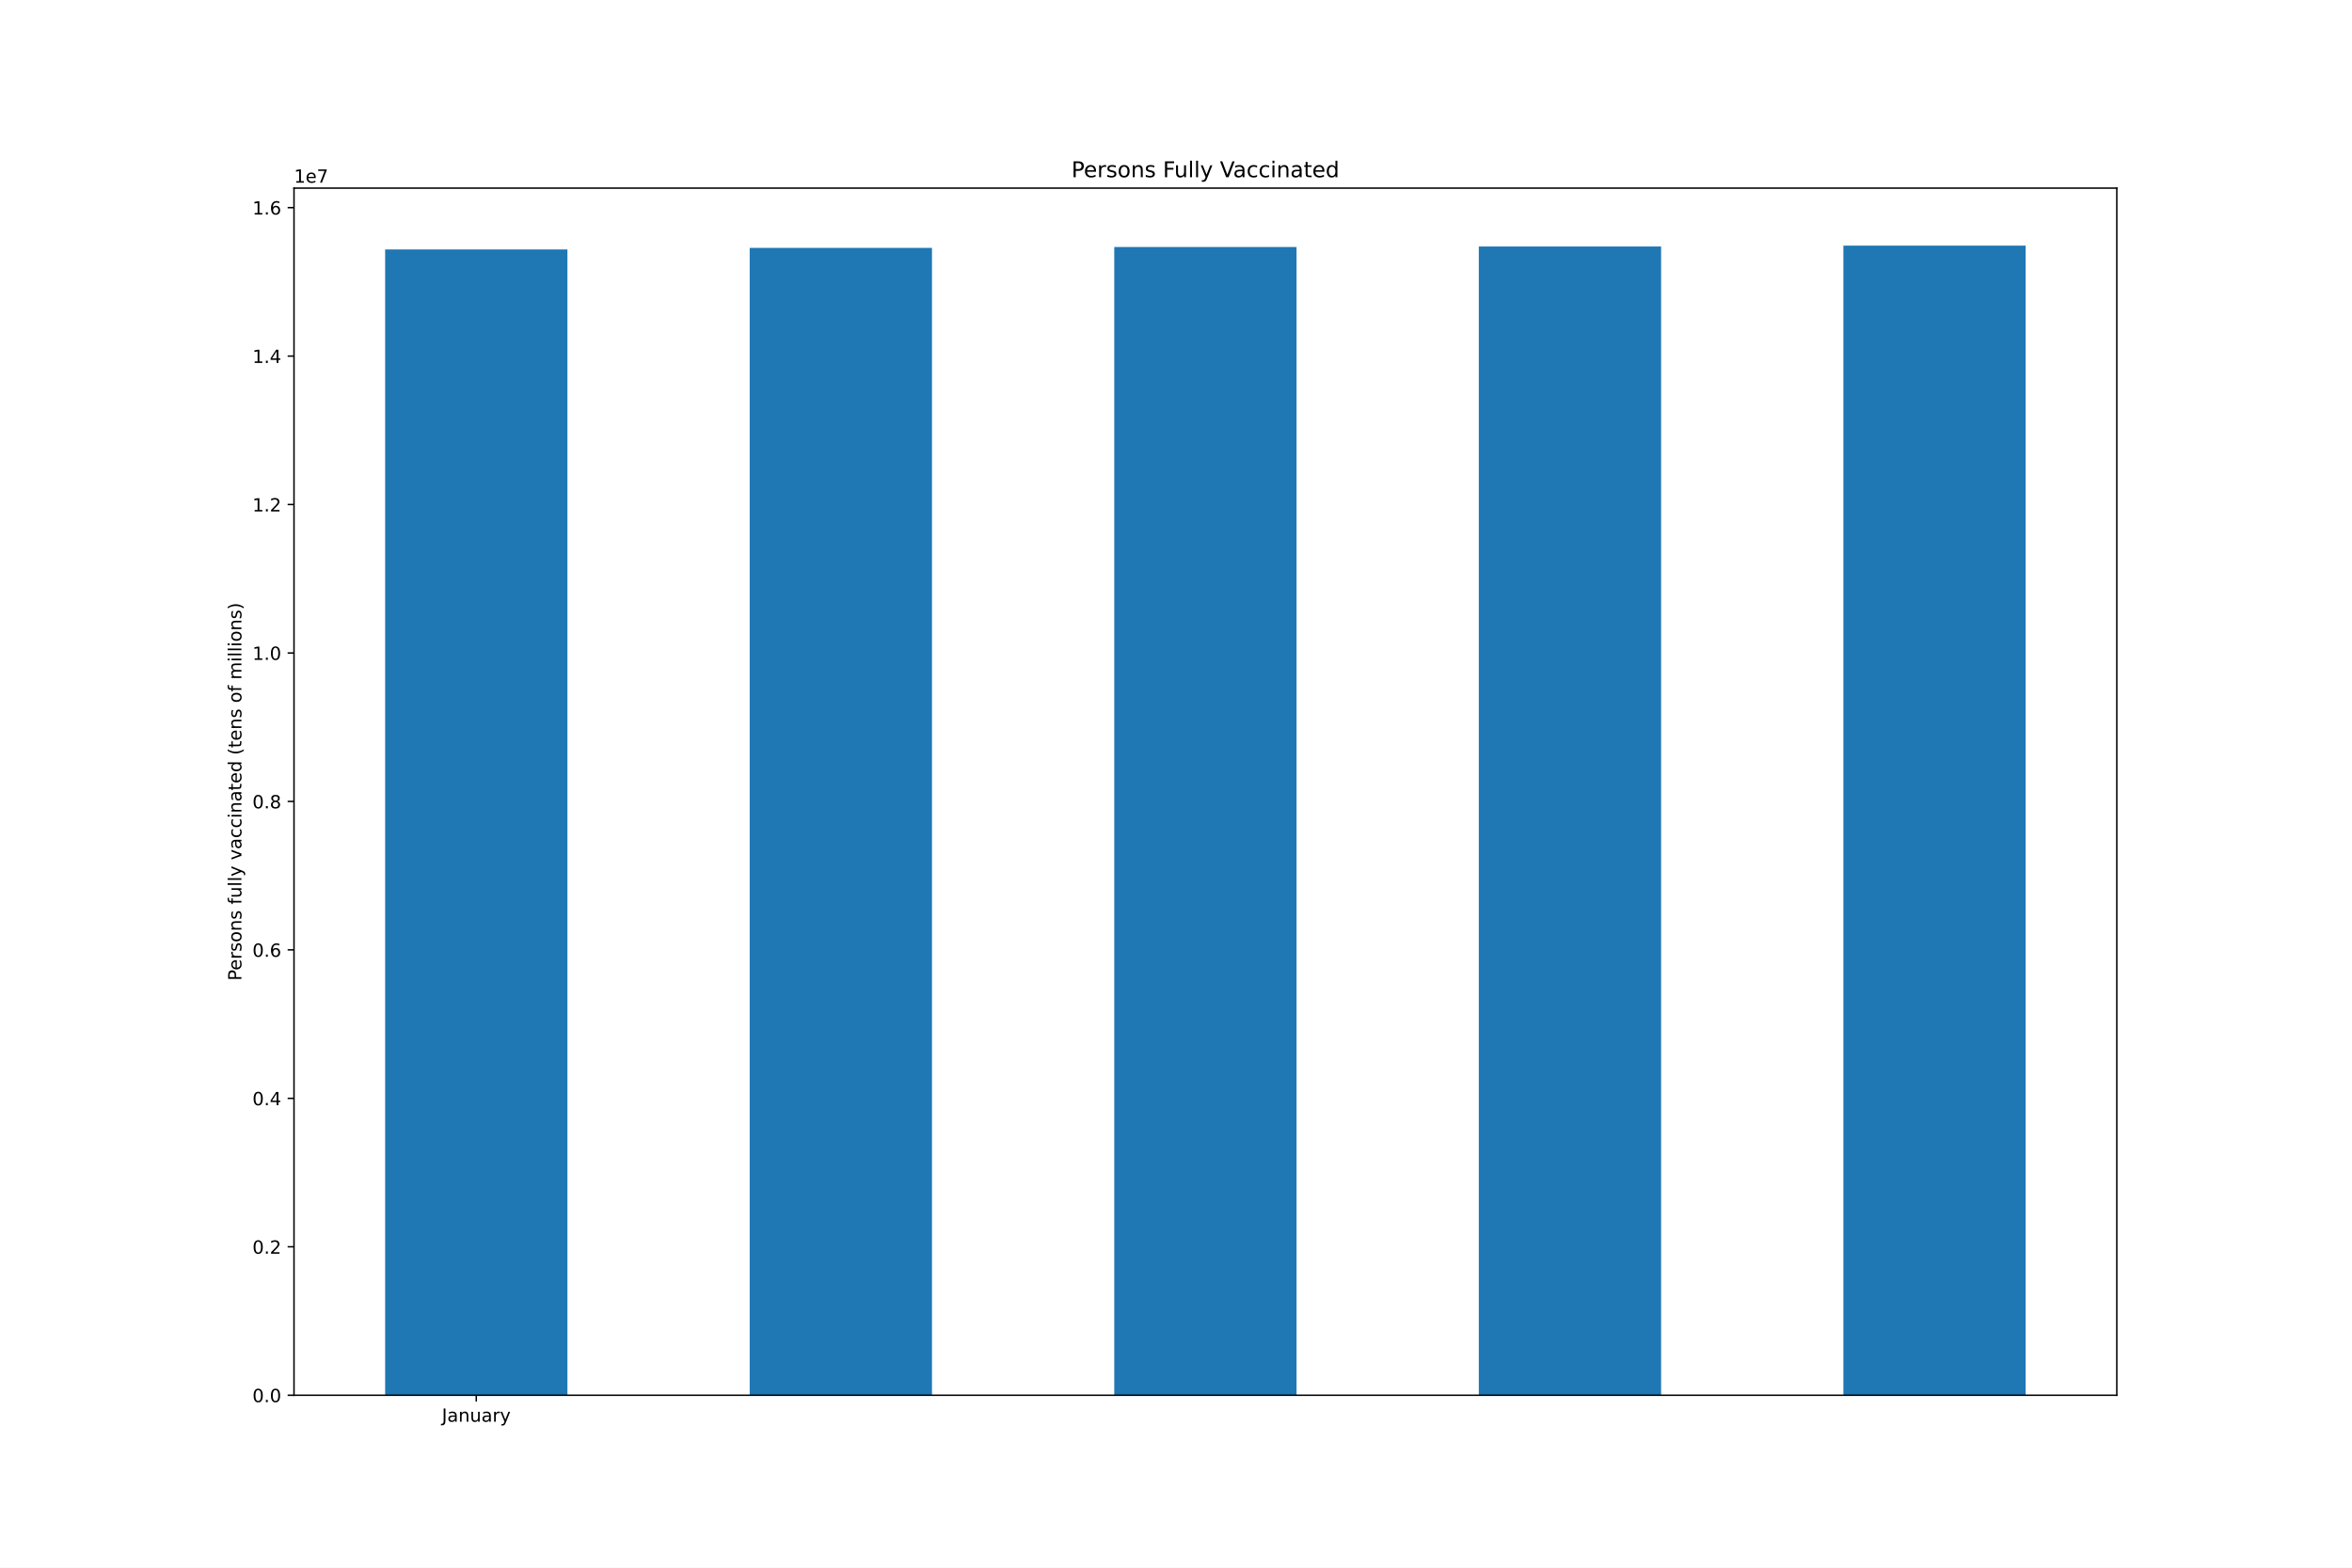
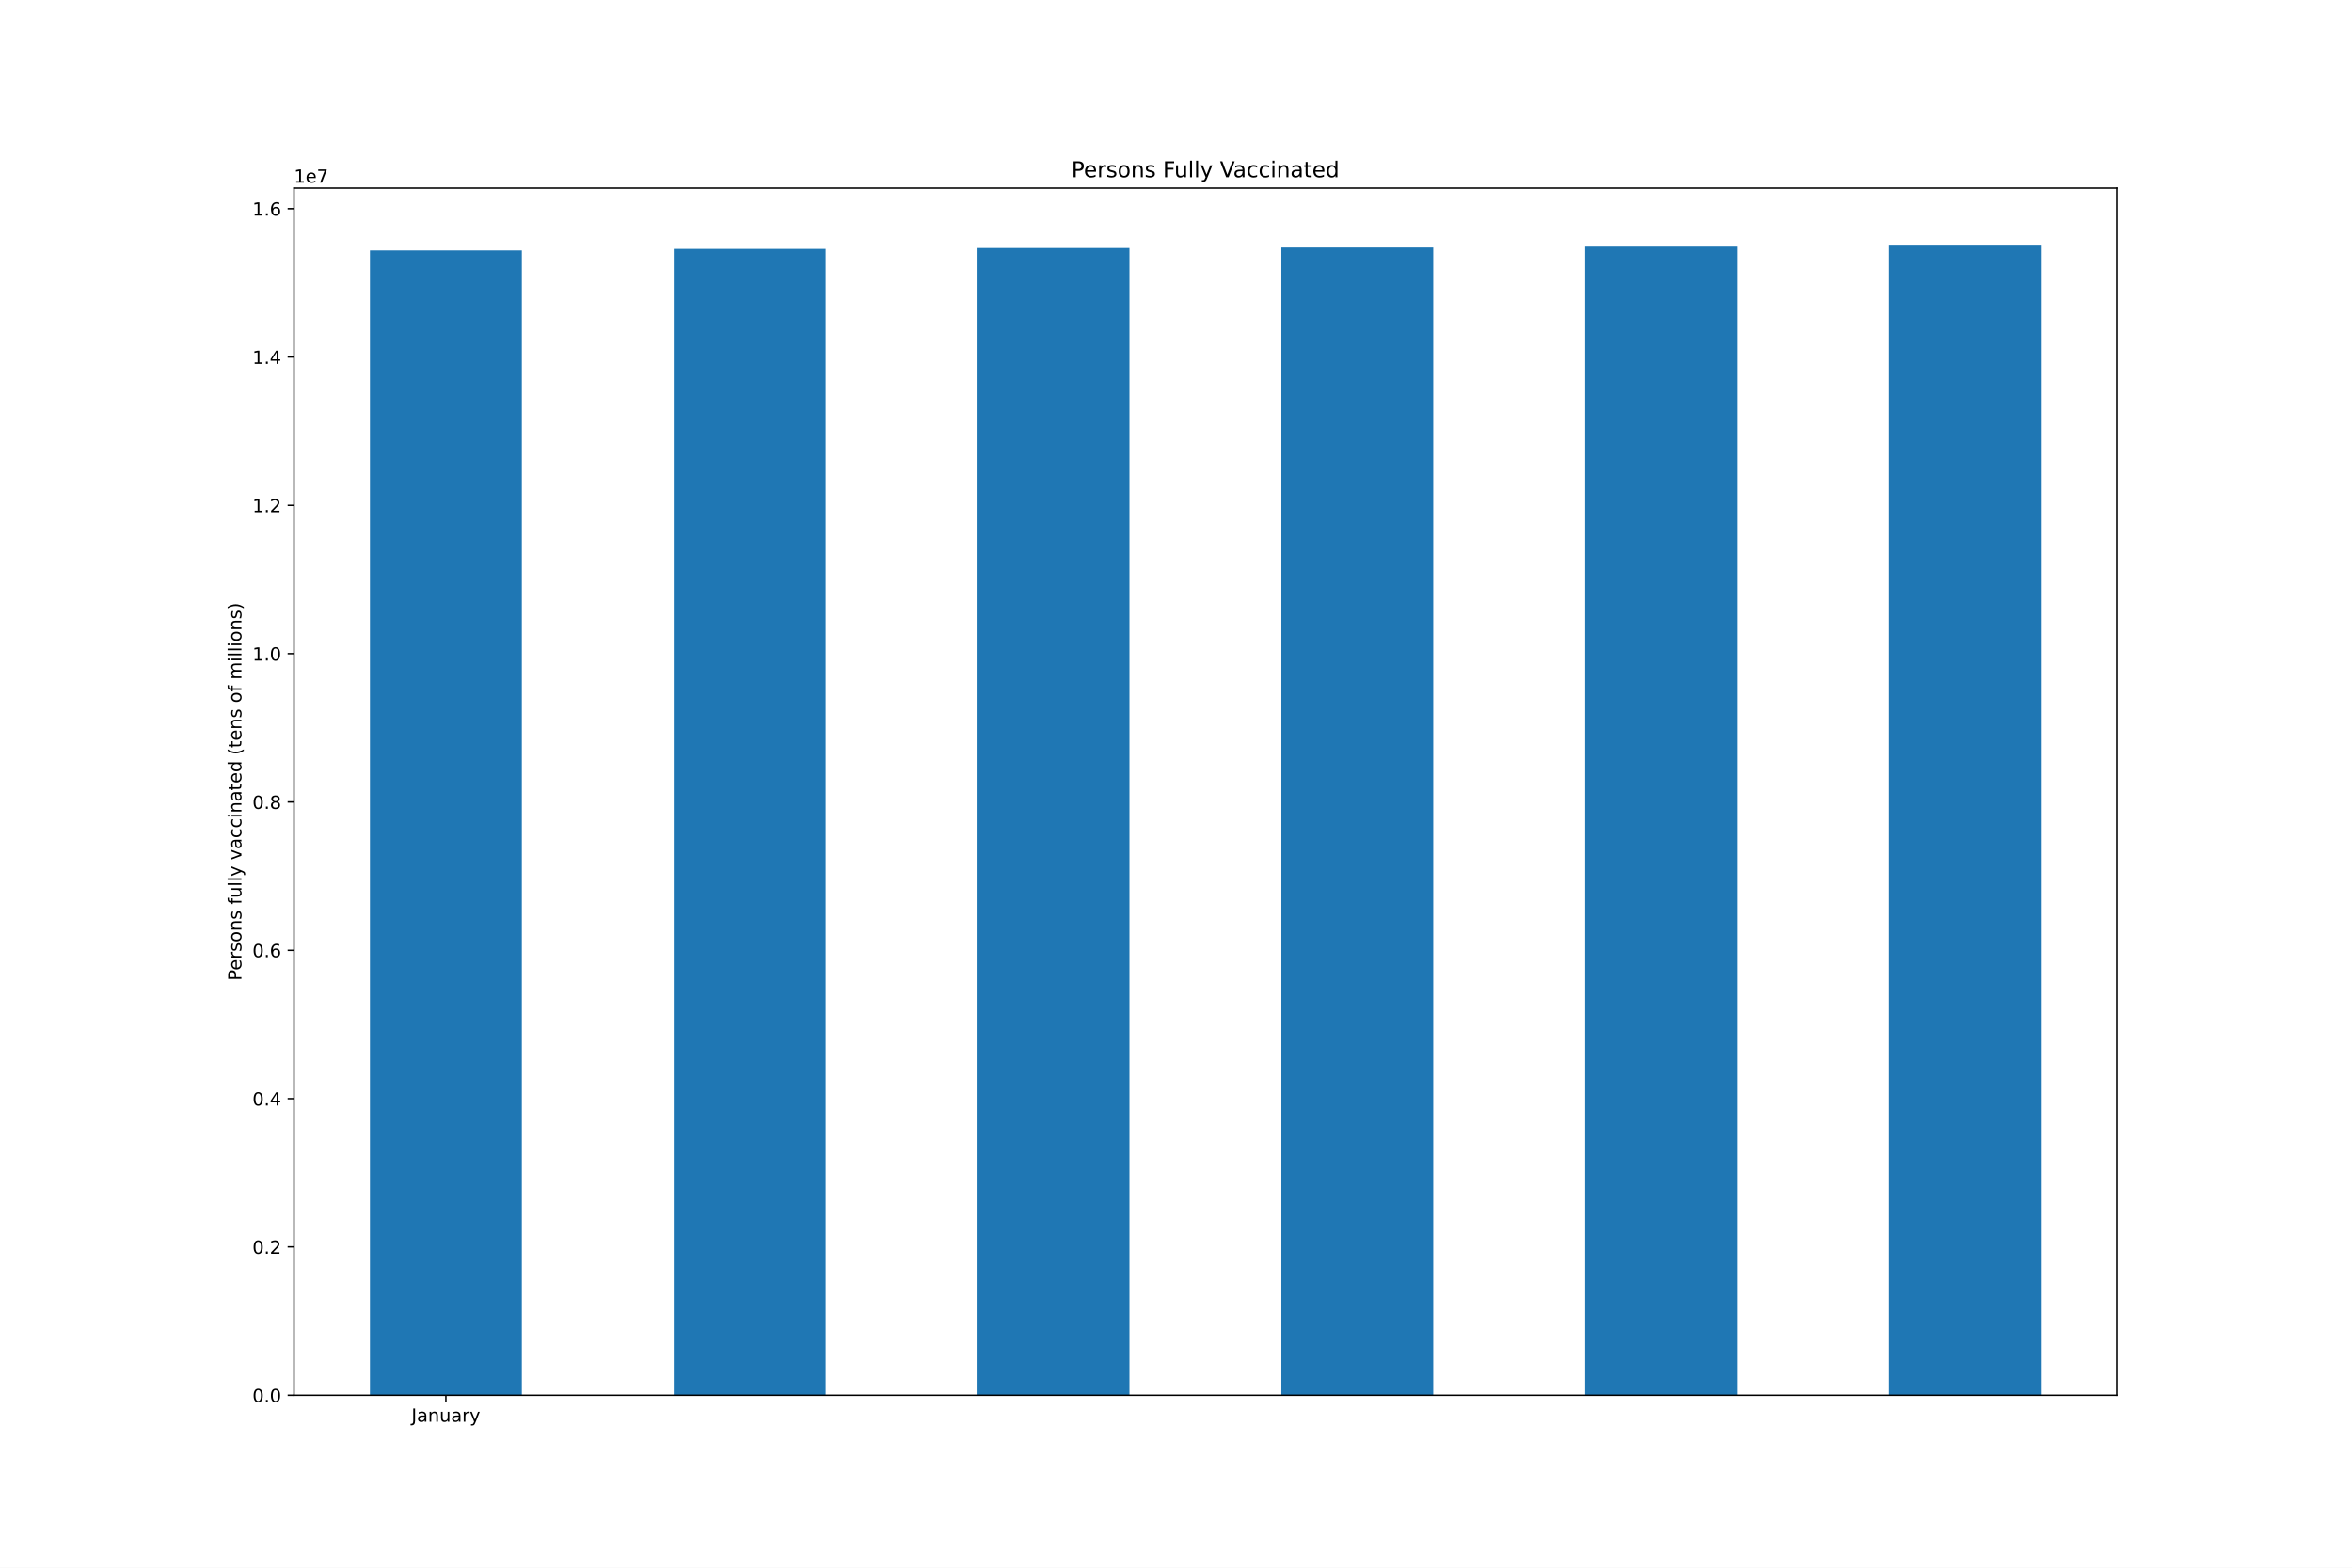
<svg xmlns="http://www.w3.org/2000/svg" xmlns:xlink="http://www.w3.org/1999/xlink" height="864pt" version="1.1" viewBox="0 0 1296 864" width="1296pt">
  <defs>
    <style type="text/css">*{stroke-linecap:butt;stroke-linejoin:round;}</style>
  </defs>
  <g id="figure_1">
    <g id="patch_1">
      <path d="M 0 864  L 1296 864  L 1296 0  L 0 0  z " style="fill:#ffffff;" />
    </g>
    <g id="axes_1">
      <g id="patch_2">
        <path d="M 162 768.96  L 1166.4 768.96  L 1166.4 103.68  L 162 103.68  z " style="fill:#ffffff;" />
      </g>
      <g id="patch_3">
-         <path clip-path="url(#p130f0d2fa0)" d="M 212.22 768.96  L 312.66 768.96  L 312.66 137.468  L 212.22 137.468  z " style="fill:#1f77b4;" />
+         <path clip-path="url(#pf783ef79fd)" d="M 203.85 768.96  L 287.55 768.96  L 287.55 138.033  L 203.85 138.033  z " style="fill:#1f77b4;" />
      </g>
      <g id="patch_4">
-         <path clip-path="url(#p130f0d2fa0)" d="M 413.1 768.96  L 513.54 768.96  L 513.54 136.617  L 413.1 136.617  z " style="fill:#1f77b4;" />
+         <path clip-path="url(#pf783ef79fd)" d="M 371.25 768.96  L 454.95 768.96  L 454.95 137.183  L 371.25 137.183  z " style="fill:#1f77b4;" />
      </g>
      <g id="patch_5">
-         <path clip-path="url(#p130f0d2fa0)" d="M 613.98 768.96  L 714.42 768.96  L 714.42 136.124  L 613.98 136.124  z " style="fill:#1f77b4;" />
+         <path clip-path="url(#pf783ef79fd)" d="M 538.65 768.96  L 622.35 768.96  L 622.35 136.69  L 538.65 136.69  z " style="fill:#1f77b4;" />
      </g>
      <g id="patch_6">
-         <path clip-path="url(#p130f0d2fa0)" d="M 814.86 768.96  L 915.3 768.96  L 915.3 135.839  L 814.86 135.839  z " style="fill:#1f77b4;" />
+         <path clip-path="url(#pf783ef79fd)" d="M 706.05 768.96  L 789.75 768.96  L 789.75 136.405  L 706.05 136.405  z " style="fill:#1f77b4;" />
      </g>
      <g id="patch_7">
-         <path clip-path="url(#p130f0d2fa0)" d="M 1015.74 768.96  L 1116.18 768.96  L 1116.18 135.36  L 1015.74 135.36  z " style="fill:#1f77b4;" />
+         <path clip-path="url(#pf783ef79fd)" d="M 873.45 768.96  L 957.15 768.96  L 957.15 135.927  L 873.45 135.927  z " style="fill:#1f77b4;" />
+       </g>
+       <g id="patch_8">
+         <path clip-path="url(#pf783ef79fd)" d="M 1040.85 768.96  L 1124.55 768.96  L 1124.55 135.36  L 1040.85 135.36  z " style="fill:#1f77b4;" />
      </g>
      <g id="matplotlib.axis_1">
        <g id="xtick_1">
          <g id="line2d_1">
            <defs>
-               <path d="M 0 0  L 0 3.5  " id="m859740f6f6" style="stroke:#000000;stroke-width:0.8;" />
+               <path d="M 0 0  L 0 3.5  " id="mfd4bbc8111" style="stroke:#000000;stroke-width:0.8;" />
            </defs>
            <g>
-               <use style="stroke:#000000;stroke-width:0.8;" x="262.44" xlink:href="#m859740f6f6" y="768.96" />
+               <use style="stroke:#000000;stroke-width:0.8;" x="245.7" xlink:href="#mfd4bbc8111" y="768.96" />
            </g>
          </g>
          <g id="text_1">
-             <g transform="translate(243.4845 783.5584)scale(0.1 -0.1)">
+             <g transform="translate(226.7445 783.5584)scale(0.1 -0.1)">
              <defs>
                <path d="M 628 4666  L 1259 4666  L 1259 325  Q 1259 -519 939 -900  Q 619 -1281 -91 -1281  L -331 -1281  L -331 -750  L -134 -750  Q 284 -750 456 -515  Q 628 -281 628 325  L 628 4666  z " id="DejaVuSans-4a" transform="scale(0.015625)" />
                <path d="M 2194 1759  Q 1497 1759 1228 1600  Q 959 1441 959 1056  Q 959 750 1161 570  Q 1363 391 1709 391  Q 2188 391 2477 730  Q 2766 1069 2766 1631  L 2766 1759  L 2194 1759  z M 3341 1997  L 3341 0  L 2766 0  L 2766 531  Q 2569 213 2275 61  Q 1981 -91 1556 -91  Q 1019 -91 701 211  Q 384 513 384 1019  Q 384 1609 779 1909  Q 1175 2209 1959 2209  L 2766 2209  L 2766 2266  Q 2766 2663 2505 2880  Q 2244 3097 1772 3097  Q 1472 3097 1187 3025  Q 903 2953 641 2809  L 641 3341  Q 956 3463 1253 3523  Q 1550 3584 1831 3584  Q 2591 3584 2966 3190  Q 3341 2797 3341 1997  z " id="DejaVuSans-61" transform="scale(0.015625)" />
                <path d="M 3513 2113  L 3513 0  L 2938 0  L 2938 2094  Q 2938 2591 2744 2837  Q 2550 3084 2163 3084  Q 1697 3084 1428 2787  Q 1159 2491 1159 1978  L 1159 0  L 581 0  L 581 3500  L 1159 3500  L 1159 2956  Q 1366 3272 1645 3428  Q 1925 3584 2291 3584  Q 2894 3584 3203 3211  Q 3513 2838 3513 2113  z " id="DejaVuSans-6e" transform="scale(0.015625)" />
                <path d="M 544 1381  L 544 3500  L 1119 3500  L 1119 1403  Q 1119 906 1312 657  Q 1506 409 1894 409  Q 2359 409 2629 706  Q 2900 1003 2900 1516  L 2900 3500  L 3475 3500  L 3475 0  L 2900 0  L 2900 538  Q 2691 219 2414 64  Q 2138 -91 1772 -91  Q 1169 -91 856 284  Q 544 659 544 1381  z M 1991 3584  L 1991 3584  z " id="DejaVuSans-75" transform="scale(0.015625)" />
                <path d="M 2631 2963  Q 2534 3019 2420 3045  Q 2306 3072 2169 3072  Q 1681 3072 1420 2755  Q 1159 2438 1159 1844  L 1159 0  L 581 0  L 581 3500  L 1159 3500  L 1159 2956  Q 1341 3275 1631 3429  Q 1922 3584 2338 3584  Q 2397 3584 2469 3576  Q 2541 3569 2628 3553  L 2631 2963  z " id="DejaVuSans-72" transform="scale(0.015625)" />
                <path d="M 2059 -325  Q 1816 -950 1584 -1140  Q 1353 -1331 966 -1331  L 506 -1331  L 506 -850  L 844 -850  Q 1081 -850 1212 -737  Q 1344 -625 1503 -206  L 1606 56  L 191 3500  L 800 3500  L 1894 763  L 2988 3500  L 3597 3500  L 2059 -325  z " id="DejaVuSans-79" transform="scale(0.015625)" />
              </defs>
              <use xlink:href="#DejaVuSans-4a" />
              <use x="29.492" xlink:href="#DejaVuSans-61" />
              <use x="90.771" xlink:href="#DejaVuSans-6e" />
              <use x="154.15" xlink:href="#DejaVuSans-75" />
              <use x="217.529" xlink:href="#DejaVuSans-61" />
              <use x="278.809" xlink:href="#DejaVuSans-72" />
              <use x="319.922" xlink:href="#DejaVuSans-79" />
            </g>
          </g>
        </g>
      </g>
      <g id="matplotlib.axis_2">
        <g id="ytick_1">
          <g id="line2d_2">
            <defs>
-               <path d="M 0 0  L -3.5 0  " id="m78ee68d339" style="stroke:#000000;stroke-width:0.8;" />
+               <path d="M 0 0  L -3.5 0  " id="mf29fd9e411" style="stroke:#000000;stroke-width:0.8;" />
            </defs>
            <g>
-               <use style="stroke:#000000;stroke-width:0.8;" x="162" xlink:href="#m78ee68d339" y="768.96" />
+               <use style="stroke:#000000;stroke-width:0.8;" x="162" xlink:href="#mf29fd9e411" y="768.96" />
            </g>
          </g>
          <g id="text_2">
            <g transform="translate(139.0969 772.7592)scale(0.1 -0.1)">
              <defs>
                <path d="M 2034 4250  Q 1547 4250 1301 3770  Q 1056 3291 1056 2328  Q 1056 1369 1301 889  Q 1547 409 2034 409  Q 2525 409 2770 889  Q 3016 1369 3016 2328  Q 3016 3291 2770 3770  Q 2525 4250 2034 4250  z M 2034 4750  Q 2819 4750 3233 4129  Q 3647 3509 3647 2328  Q 3647 1150 3233 529  Q 2819 -91 2034 -91  Q 1250 -91 836 529  Q 422 1150 422 2328  Q 422 3509 836 4129  Q 1250 4750 2034 4750  z " id="DejaVuSans-30" transform="scale(0.015625)" />
                <path d="M 684 794  L 1344 794  L 1344 0  L 684 0  L 684 794  z " id="DejaVuSans-2e" transform="scale(0.015625)" />
              </defs>
              <use xlink:href="#DejaVuSans-30" />
              <use x="63.623" xlink:href="#DejaVuSans-2e" />
              <use x="95.41" xlink:href="#DejaVuSans-30" />
            </g>
          </g>
        </g>
        <g id="ytick_2">
          <g id="line2d_3">
            <g>
-               <use style="stroke:#000000;stroke-width:0.8;" x="162" xlink:href="#m78ee68d339" y="687.144" />
+               <use style="stroke:#000000;stroke-width:0.8;" x="162" xlink:href="#mf29fd9e411" y="687.217" />
            </g>
          </g>
          <g id="text_3">
-             <g transform="translate(139.0969 690.943)scale(0.1 -0.1)">
+             <g transform="translate(139.0969 691.0162)scale(0.1 -0.1)">
              <defs>
                <path d="M 1228 531  L 3431 531  L 3431 0  L 469 0  L 469 531  Q 828 903 1448 1529  Q 2069 2156 2228 2338  Q 2531 2678 2651 2914  Q 2772 3150 2772 3378  Q 2772 3750 2511 3984  Q 2250 4219 1831 4219  Q 1534 4219 1204 4116  Q 875 4013 500 3803  L 500 4441  Q 881 4594 1212 4672  Q 1544 4750 1819 4750  Q 2544 4750 2975 4387  Q 3406 4025 3406 3419  Q 3406 3131 3298 2873  Q 3191 2616 2906 2266  Q 2828 2175 2409 1742  Q 1991 1309 1228 531  z " id="DejaVuSans-32" transform="scale(0.015625)" />
              </defs>
              <use xlink:href="#DejaVuSans-30" />
              <use x="63.623" xlink:href="#DejaVuSans-2e" />
              <use x="95.41" xlink:href="#DejaVuSans-32" />
            </g>
          </g>
        </g>
        <g id="ytick_3">
          <g id="line2d_4">
            <g>
-               <use style="stroke:#000000;stroke-width:0.8;" x="162" xlink:href="#m78ee68d339" y="605.328" />
+               <use style="stroke:#000000;stroke-width:0.8;" x="162" xlink:href="#mf29fd9e411" y="605.474" />
            </g>
          </g>
          <g id="text_4">
-             <g transform="translate(139.0969 609.1268)scale(0.1 -0.1)">
+             <g transform="translate(139.0969 609.2732)scale(0.1 -0.1)">
              <defs>
                <path d="M 2419 4116  L 825 1625  L 2419 1625  L 2419 4116  z M 2253 4666  L 3047 4666  L 3047 1625  L 3713 1625  L 3713 1100  L 3047 1100  L 3047 0  L 2419 0  L 2419 1100  L 313 1100  L 313 1709  L 2253 4666  z " id="DejaVuSans-34" transform="scale(0.015625)" />
              </defs>
              <use xlink:href="#DejaVuSans-30" />
              <use x="63.623" xlink:href="#DejaVuSans-2e" />
              <use x="95.41" xlink:href="#DejaVuSans-34" />
            </g>
          </g>
        </g>
        <g id="ytick_4">
          <g id="line2d_5">
            <g>
-               <use style="stroke:#000000;stroke-width:0.8;" x="162" xlink:href="#m78ee68d339" y="523.511" />
+               <use style="stroke:#000000;stroke-width:0.8;" x="162" xlink:href="#mf29fd9e411" y="523.731" />
            </g>
          </g>
          <g id="text_5">
-             <g transform="translate(139.0969 527.3106)scale(0.1 -0.1)">
+             <g transform="translate(139.0969 527.5302)scale(0.1 -0.1)">
              <defs>
                <path d="M 2113 2584  Q 1688 2584 1439 2293  Q 1191 2003 1191 1497  Q 1191 994 1439 701  Q 1688 409 2113 409  Q 2538 409 2786 701  Q 3034 994 3034 1497  Q 3034 2003 2786 2293  Q 2538 2584 2113 2584  z M 3366 4563  L 3366 3988  Q 3128 4100 2886 4159  Q 2644 4219 2406 4219  Q 1781 4219 1451 3797  Q 1122 3375 1075 2522  Q 1259 2794 1537 2939  Q 1816 3084 2150 3084  Q 2853 3084 3261 2657  Q 3669 2231 3669 1497  Q 3669 778 3244 343  Q 2819 -91 2113 -91  Q 1303 -91 875 529  Q 447 1150 447 2328  Q 447 3434 972 4092  Q 1497 4750 2381 4750  Q 2619 4750 2861 4703  Q 3103 4656 3366 4563  z " id="DejaVuSans-36" transform="scale(0.015625)" />
              </defs>
              <use xlink:href="#DejaVuSans-30" />
              <use x="63.623" xlink:href="#DejaVuSans-2e" />
              <use x="95.41" xlink:href="#DejaVuSans-36" />
            </g>
          </g>
        </g>
        <g id="ytick_5">
          <g id="line2d_6">
            <g>
-               <use style="stroke:#000000;stroke-width:0.8;" x="162" xlink:href="#m78ee68d339" y="441.695" />
+               <use style="stroke:#000000;stroke-width:0.8;" x="162" xlink:href="#mf29fd9e411" y="441.988" />
            </g>
          </g>
          <g id="text_6">
-             <g transform="translate(139.0969 445.4944)scale(0.1 -0.1)">
+             <g transform="translate(139.0969 445.7872)scale(0.1 -0.1)">
              <defs>
                <path d="M 2034 2216  Q 1584 2216 1326 1975  Q 1069 1734 1069 1313  Q 1069 891 1326 650  Q 1584 409 2034 409  Q 2484 409 2743 651  Q 3003 894 3003 1313  Q 3003 1734 2745 1975  Q 2488 2216 2034 2216  z M 1403 2484  Q 997 2584 770 2862  Q 544 3141 544 3541  Q 544 4100 942 4425  Q 1341 4750 2034 4750  Q 2731 4750 3128 4425  Q 3525 4100 3525 3541  Q 3525 3141 3298 2862  Q 3072 2584 2669 2484  Q 3125 2378 3379 2068  Q 3634 1759 3634 1313  Q 3634 634 3220 271  Q 2806 -91 2034 -91  Q 1263 -91 848 271  Q 434 634 434 1313  Q 434 1759 690 2068  Q 947 2378 1403 2484  z M 1172 3481  Q 1172 3119 1398 2916  Q 1625 2713 2034 2713  Q 2441 2713 2670 2916  Q 2900 3119 2900 3481  Q 2900 3844 2670 4047  Q 2441 4250 2034 4250  Q 1625 4250 1398 4047  Q 1172 3844 1172 3481  z " id="DejaVuSans-38" transform="scale(0.015625)" />
              </defs>
              <use xlink:href="#DejaVuSans-30" />
              <use x="63.623" xlink:href="#DejaVuSans-2e" />
              <use x="95.41" xlink:href="#DejaVuSans-38" />
            </g>
          </g>
        </g>
        <g id="ytick_6">
          <g id="line2d_7">
            <g>
-               <use style="stroke:#000000;stroke-width:0.8;" x="162" xlink:href="#m78ee68d339" y="359.879" />
+               <use style="stroke:#000000;stroke-width:0.8;" x="162" xlink:href="#mf29fd9e411" y="360.245" />
            </g>
          </g>
          <g id="text_7">
-             <g transform="translate(139.0969 363.6782)scale(0.1 -0.1)">
+             <g transform="translate(139.0969 364.0442)scale(0.1 -0.1)">
              <defs>
                <path d="M 794 531  L 1825 531  L 1825 4091  L 703 3866  L 703 4441  L 1819 4666  L 2450 4666  L 2450 531  L 3481 531  L 3481 0  L 794 0  L 794 531  z " id="DejaVuSans-31" transform="scale(0.015625)" />
              </defs>
              <use xlink:href="#DejaVuSans-31" />
              <use x="63.623" xlink:href="#DejaVuSans-2e" />
              <use x="95.41" xlink:href="#DejaVuSans-30" />
            </g>
          </g>
        </g>
        <g id="ytick_7">
          <g id="line2d_8">
            <g>
-               <use style="stroke:#000000;stroke-width:0.8;" x="162" xlink:href="#m78ee68d339" y="278.063" />
+               <use style="stroke:#000000;stroke-width:0.8;" x="162" xlink:href="#mf29fd9e411" y="278.502" />
            </g>
          </g>
          <g id="text_8">
-             <g transform="translate(139.0969 281.862)scale(0.1 -0.1)">
+             <g transform="translate(139.0969 282.3012)scale(0.1 -0.1)">
              <use xlink:href="#DejaVuSans-31" />
              <use x="63.623" xlink:href="#DejaVuSans-2e" />
              <use x="95.41" xlink:href="#DejaVuSans-32" />
            </g>
          </g>
        </g>
        <g id="ytick_8">
          <g id="line2d_9">
            <g>
-               <use style="stroke:#000000;stroke-width:0.8;" x="162" xlink:href="#m78ee68d339" y="196.247" />
+               <use style="stroke:#000000;stroke-width:0.8;" x="162" xlink:href="#mf29fd9e411" y="196.759" />
            </g>
          </g>
          <g id="text_9">
-             <g transform="translate(139.0969 200.0458)scale(0.1 -0.1)">
+             <g transform="translate(139.0969 200.5582)scale(0.1 -0.1)">
              <use xlink:href="#DejaVuSans-31" />
              <use x="63.623" xlink:href="#DejaVuSans-2e" />
              <use x="95.41" xlink:href="#DejaVuSans-34" />
            </g>
          </g>
        </g>
        <g id="ytick_9">
          <g id="line2d_10">
            <g>
-               <use style="stroke:#000000;stroke-width:0.8;" x="162" xlink:href="#m78ee68d339" y="114.43" />
+               <use style="stroke:#000000;stroke-width:0.8;" x="162" xlink:href="#mf29fd9e411" y="115.016" />
            </g>
          </g>
          <g id="text_10">
-             <g transform="translate(139.0969 118.2296)scale(0.1 -0.1)">
+             <g transform="translate(139.0969 118.8152)scale(0.1 -0.1)">
              <use xlink:href="#DejaVuSans-31" />
              <use x="63.623" xlink:href="#DejaVuSans-2e" />
              <use x="95.41" xlink:href="#DejaVuSans-36" />
            </g>
          </g>
        </g>
        <g id="text_11">
          <g transform="translate(133.0172 540.4802)rotate(-90)scale(0.1 -0.1)">
            <defs>
              <path d="M 1259 4147  L 1259 2394  L 2053 2394  Q 2494 2394 2734 2622  Q 2975 2850 2975 3272  Q 2975 3691 2734 3919  Q 2494 4147 2053 4147  L 1259 4147  z M 628 4666  L 2053 4666  Q 2838 4666 3239 4311  Q 3641 3956 3641 3272  Q 3641 2581 3239 2228  Q 2838 1875 2053 1875  L 1259 1875  L 1259 0  L 628 0  L 628 4666  z " id="DejaVuSans-50" transform="scale(0.015625)" />
              <path d="M 3597 1894  L 3597 1613  L 953 1613  Q 991 1019 1311 708  Q 1631 397 2203 397  Q 2534 397 2845 478  Q 3156 559 3463 722  L 3463 178  Q 3153 47 2828 -22  Q 2503 -91 2169 -91  Q 1331 -91 842 396  Q 353 884 353 1716  Q 353 2575 817 3079  Q 1281 3584 2069 3584  Q 2775 3584 3186 3129  Q 3597 2675 3597 1894  z M 3022 2063  Q 3016 2534 2758 2815  Q 2500 3097 2075 3097  Q 1594 3097 1305 2825  Q 1016 2553 972 2059  L 3022 2063  z " id="DejaVuSans-65" transform="scale(0.015625)" />
              <path d="M 2834 3397  L 2834 2853  Q 2591 2978 2328 3040  Q 2066 3103 1784 3103  Q 1356 3103 1142 2972  Q 928 2841 928 2578  Q 928 2378 1081 2264  Q 1234 2150 1697 2047  L 1894 2003  Q 2506 1872 2764 1633  Q 3022 1394 3022 966  Q 3022 478 2636 193  Q 2250 -91 1575 -91  Q 1294 -91 989 -36  Q 684 19 347 128  L 347 722  Q 666 556 975 473  Q 1284 391 1588 391  Q 1994 391 2212 530  Q 2431 669 2431 922  Q 2431 1156 2273 1281  Q 2116 1406 1581 1522  L 1381 1569  Q 847 1681 609 1914  Q 372 2147 372 2553  Q 372 3047 722 3315  Q 1072 3584 1716 3584  Q 2034 3584 2315 3537  Q 2597 3491 2834 3397  z " id="DejaVuSans-73" transform="scale(0.015625)" />
              <path d="M 1959 3097  Q 1497 3097 1228 2736  Q 959 2375 959 1747  Q 959 1119 1226 758  Q 1494 397 1959 397  Q 2419 397 2687 759  Q 2956 1122 2956 1747  Q 2956 2369 2687 2733  Q 2419 3097 1959 3097  z M 1959 3584  Q 2709 3584 3137 3096  Q 3566 2609 3566 1747  Q 3566 888 3137 398  Q 2709 -91 1959 -91  Q 1206 -91 779 398  Q 353 888 353 1747  Q 353 2609 779 3096  Q 1206 3584 1959 3584  z " id="DejaVuSans-6f" transform="scale(0.015625)" />
              <path id="DejaVuSans-20" transform="scale(0.015625)" />
              <path d="M 2375 4863  L 2375 4384  L 1825 4384  Q 1516 4384 1395 4259  Q 1275 4134 1275 3809  L 1275 3500  L 2222 3500  L 2222 3053  L 1275 3053  L 1275 0  L 697 0  L 697 3053  L 147 3053  L 147 3500  L 697 3500  L 697 3744  Q 697 4328 969 4595  Q 1241 4863 1831 4863  L 2375 4863  z " id="DejaVuSans-66" transform="scale(0.015625)" />
              <path d="M 603 4863  L 1178 4863  L 1178 0  L 603 0  L 603 4863  z " id="DejaVuSans-6c" transform="scale(0.015625)" />
              <path d="M 191 3500  L 800 3500  L 1894 563  L 2988 3500  L 3597 3500  L 2284 0  L 1503 0  L 191 3500  z " id="DejaVuSans-76" transform="scale(0.015625)" />
              <path d="M 3122 3366  L 3122 2828  Q 2878 2963 2633 3030  Q 2388 3097 2138 3097  Q 1578 3097 1268 2742  Q 959 2388 959 1747  Q 959 1106 1268 751  Q 1578 397 2138 397  Q 2388 397 2633 464  Q 2878 531 3122 666  L 3122 134  Q 2881 22 2623 -34  Q 2366 -91 2075 -91  Q 1284 -91 818 406  Q 353 903 353 1747  Q 353 2603 823 3093  Q 1294 3584 2113 3584  Q 2378 3584 2631 3529  Q 2884 3475 3122 3366  z " id="DejaVuSans-63" transform="scale(0.015625)" />
              <path d="M 603 3500  L 1178 3500  L 1178 0  L 603 0  L 603 3500  z M 603 4863  L 1178 4863  L 1178 4134  L 603 4134  L 603 4863  z " id="DejaVuSans-69" transform="scale(0.015625)" />
              <path d="M 1172 4494  L 1172 3500  L 2356 3500  L 2356 3053  L 1172 3053  L 1172 1153  Q 1172 725 1289 603  Q 1406 481 1766 481  L 2356 481  L 2356 0  L 1766 0  Q 1100 0 847 248  Q 594 497 594 1153  L 594 3053  L 172 3053  L 172 3500  L 594 3500  L 594 4494  L 1172 4494  z " id="DejaVuSans-74" transform="scale(0.015625)" />
              <path d="M 2906 2969  L 2906 4863  L 3481 4863  L 3481 0  L 2906 0  L 2906 525  Q 2725 213 2448 61  Q 2172 -91 1784 -91  Q 1150 -91 751 415  Q 353 922 353 1747  Q 353 2572 751 3078  Q 1150 3584 1784 3584  Q 2172 3584 2448 3432  Q 2725 3281 2906 2969  z M 947 1747  Q 947 1113 1208 752  Q 1469 391 1925 391  Q 2381 391 2643 752  Q 2906 1113 2906 1747  Q 2906 2381 2643 2742  Q 2381 3103 1925 3103  Q 1469 3103 1208 2742  Q 947 2381 947 1747  z " id="DejaVuSans-64" transform="scale(0.015625)" />
              <path d="M 1984 4856  Q 1566 4138 1362 3434  Q 1159 2731 1159 2009  Q 1159 1288 1364 580  Q 1569 -128 1984 -844  L 1484 -844  Q 1016 -109 783 600  Q 550 1309 550 2009  Q 550 2706 781 3412  Q 1013 4119 1484 4856  L 1984 4856  z " id="DejaVuSans-28" transform="scale(0.015625)" />
              <path d="M 3328 2828  Q 3544 3216 3844 3400  Q 4144 3584 4550 3584  Q 5097 3584 5394 3201  Q 5691 2819 5691 2113  L 5691 0  L 5113 0  L 5113 2094  Q 5113 2597 4934 2840  Q 4756 3084 4391 3084  Q 3944 3084 3684 2787  Q 3425 2491 3425 1978  L 3425 0  L 2847 0  L 2847 2094  Q 2847 2600 2669 2842  Q 2491 3084 2119 3084  Q 1678 3084 1418 2786  Q 1159 2488 1159 1978  L 1159 0  L 581 0  L 581 3500  L 1159 3500  L 1159 2956  Q 1356 3278 1631 3431  Q 1906 3584 2284 3584  Q 2666 3584 2933 3390  Q 3200 3197 3328 2828  z " id="DejaVuSans-6d" transform="scale(0.015625)" />
              <path d="M 513 4856  L 1013 4856  Q 1481 4119 1714 3412  Q 1947 2706 1947 2009  Q 1947 1309 1714 600  Q 1481 -109 1013 -844  L 513 -844  Q 928 -128 1133 580  Q 1338 1288 1338 2009  Q 1338 2731 1133 3434  Q 928 4138 513 4856  z " id="DejaVuSans-29" transform="scale(0.015625)" />
            </defs>
            <use xlink:href="#DejaVuSans-50" />
            <use x="56.678" xlink:href="#DejaVuSans-65" />
            <use x="118.201" xlink:href="#DejaVuSans-72" />
            <use x="159.314" xlink:href="#DejaVuSans-73" />
            <use x="211.414" xlink:href="#DejaVuSans-6f" />
            <use x="272.596" xlink:href="#DejaVuSans-6e" />
            <use x="335.975" xlink:href="#DejaVuSans-73" />
            <use x="388.074" xlink:href="#DejaVuSans-20" />
            <use x="419.861" xlink:href="#DejaVuSans-66" />
            <use x="455.066" xlink:href="#DejaVuSans-75" />
            <use x="518.445" xlink:href="#DejaVuSans-6c" />
            <use x="546.229" xlink:href="#DejaVuSans-6c" />
            <use x="574.012" xlink:href="#DejaVuSans-79" />
            <use x="633.191" xlink:href="#DejaVuSans-20" />
            <use x="664.979" xlink:href="#DejaVuSans-76" />
            <use x="724.158" xlink:href="#DejaVuSans-61" />
            <use x="785.438" xlink:href="#DejaVuSans-63" />
            <use x="840.418" xlink:href="#DejaVuSans-63" />
            <use x="895.398" xlink:href="#DejaVuSans-69" />
            <use x="923.182" xlink:href="#DejaVuSans-6e" />
            <use x="986.561" xlink:href="#DejaVuSans-61" />
            <use x="1047.84" xlink:href="#DejaVuSans-74" />
            <use x="1087.049" xlink:href="#DejaVuSans-65" />
            <use x="1148.572" xlink:href="#DejaVuSans-64" />
            <use x="1212.049" xlink:href="#DejaVuSans-20" />
            <use x="1243.836" xlink:href="#DejaVuSans-28" />
            <use x="1282.85" xlink:href="#DejaVuSans-74" />
            <use x="1322.059" xlink:href="#DejaVuSans-65" />
            <use x="1383.582" xlink:href="#DejaVuSans-6e" />
            <use x="1446.961" xlink:href="#DejaVuSans-73" />
            <use x="1499.061" xlink:href="#DejaVuSans-20" />
            <use x="1530.848" xlink:href="#DejaVuSans-6f" />
            <use x="1592.029" xlink:href="#DejaVuSans-66" />
            <use x="1627.234" xlink:href="#DejaVuSans-20" />
            <use x="1659.021" xlink:href="#DejaVuSans-6d" />
            <use x="1756.434" xlink:href="#DejaVuSans-69" />
            <use x="1784.217" xlink:href="#DejaVuSans-6c" />
            <use x="1812" xlink:href="#DejaVuSans-6c" />
            <use x="1839.783" xlink:href="#DejaVuSans-69" />
            <use x="1867.566" xlink:href="#DejaVuSans-6f" />
            <use x="1928.748" xlink:href="#DejaVuSans-6e" />
            <use x="1992.127" xlink:href="#DejaVuSans-73" />
            <use x="2044.227" xlink:href="#DejaVuSans-29" />
          </g>
        </g>
        <g id="text_12">
          <g transform="translate(162 100.68)scale(0.1 -0.1)">
            <defs>
              <path d="M 525 4666  L 3525 4666  L 3525 4397  L 1831 0  L 1172 0  L 2766 4134  L 525 4134  L 525 4666  z " id="DejaVuSans-37" transform="scale(0.015625)" />
            </defs>
            <use xlink:href="#DejaVuSans-31" />
            <use x="63.623" xlink:href="#DejaVuSans-65" />
            <use x="125.146" xlink:href="#DejaVuSans-37" />
          </g>
        </g>
      </g>
-       <g id="patch_8">
+       <g id="patch_9">
        <path d="M 162 768.96  L 162 103.68  " style="fill:none;stroke:#000000;stroke-linecap:square;stroke-linejoin:miter;stroke-width:0.8;" />
      </g>
-       <g id="patch_9">
+       <g id="patch_10">
        <path d="M 1166.4 768.96  L 1166.4 103.68  " style="fill:none;stroke:#000000;stroke-linecap:square;stroke-linejoin:miter;stroke-width:0.8;" />
      </g>
-       <g id="patch_10">
+       <g id="patch_11">
        <path d="M 162 768.96  L 1166.4 768.96  " style="fill:none;stroke:#000000;stroke-linecap:square;stroke-linejoin:miter;stroke-width:0.8;" />
      </g>
-       <g id="patch_11">
+       <g id="patch_12">
        <path d="M 162 103.68  L 1166.4 103.68  " style="fill:none;stroke:#000000;stroke-linecap:square;stroke-linejoin:miter;stroke-width:0.8;" />
      </g>
      <g id="text_13">
        <g transform="translate(590.3803 97.68)scale(0.12 -0.12)">
          <defs>
            <path d="M 628 4666  L 3309 4666  L 3309 4134  L 1259 4134  L 1259 2759  L 3109 2759  L 3109 2228  L 1259 2228  L 1259 0  L 628 0  L 628 4666  z " id="DejaVuSans-46" transform="scale(0.015625)" />
            <path d="M 1831 0  L 50 4666  L 709 4666  L 2188 738  L 3669 4666  L 4325 4666  L 2547 0  L 1831 0  z " id="DejaVuSans-56" transform="scale(0.015625)" />
          </defs>
          <use xlink:href="#DejaVuSans-50" />
          <use x="56.678" xlink:href="#DejaVuSans-65" />
          <use x="118.201" xlink:href="#DejaVuSans-72" />
          <use x="159.314" xlink:href="#DejaVuSans-73" />
          <use x="211.414" xlink:href="#DejaVuSans-6f" />
          <use x="272.596" xlink:href="#DejaVuSans-6e" />
          <use x="335.975" xlink:href="#DejaVuSans-73" />
          <use x="388.074" xlink:href="#DejaVuSans-20" />
          <use x="419.861" xlink:href="#DejaVuSans-46" />
          <use x="471.881" xlink:href="#DejaVuSans-75" />
          <use x="535.26" xlink:href="#DejaVuSans-6c" />
          <use x="563.043" xlink:href="#DejaVuSans-6c" />
          <use x="590.826" xlink:href="#DejaVuSans-79" />
          <use x="650.006" xlink:href="#DejaVuSans-20" />
          <use x="681.793" xlink:href="#DejaVuSans-56" />
          <use x="742.451" xlink:href="#DejaVuSans-61" />
          <use x="803.73" xlink:href="#DejaVuSans-63" />
          <use x="858.711" xlink:href="#DejaVuSans-63" />
          <use x="913.691" xlink:href="#DejaVuSans-69" />
          <use x="941.475" xlink:href="#DejaVuSans-6e" />
          <use x="1004.854" xlink:href="#DejaVuSans-61" />
          <use x="1066.133" xlink:href="#DejaVuSans-74" />
          <use x="1105.342" xlink:href="#DejaVuSans-65" />
          <use x="1166.865" xlink:href="#DejaVuSans-64" />
        </g>
      </g>
    </g>
  </g>
  <defs>
-     <clipPath id="p130f0d2fa0">
+     <clipPath id="pf783ef79fd">
      <rect height="665.28" width="1004.4" x="162" y="103.68" />
    </clipPath>
  </defs>
</svg>
